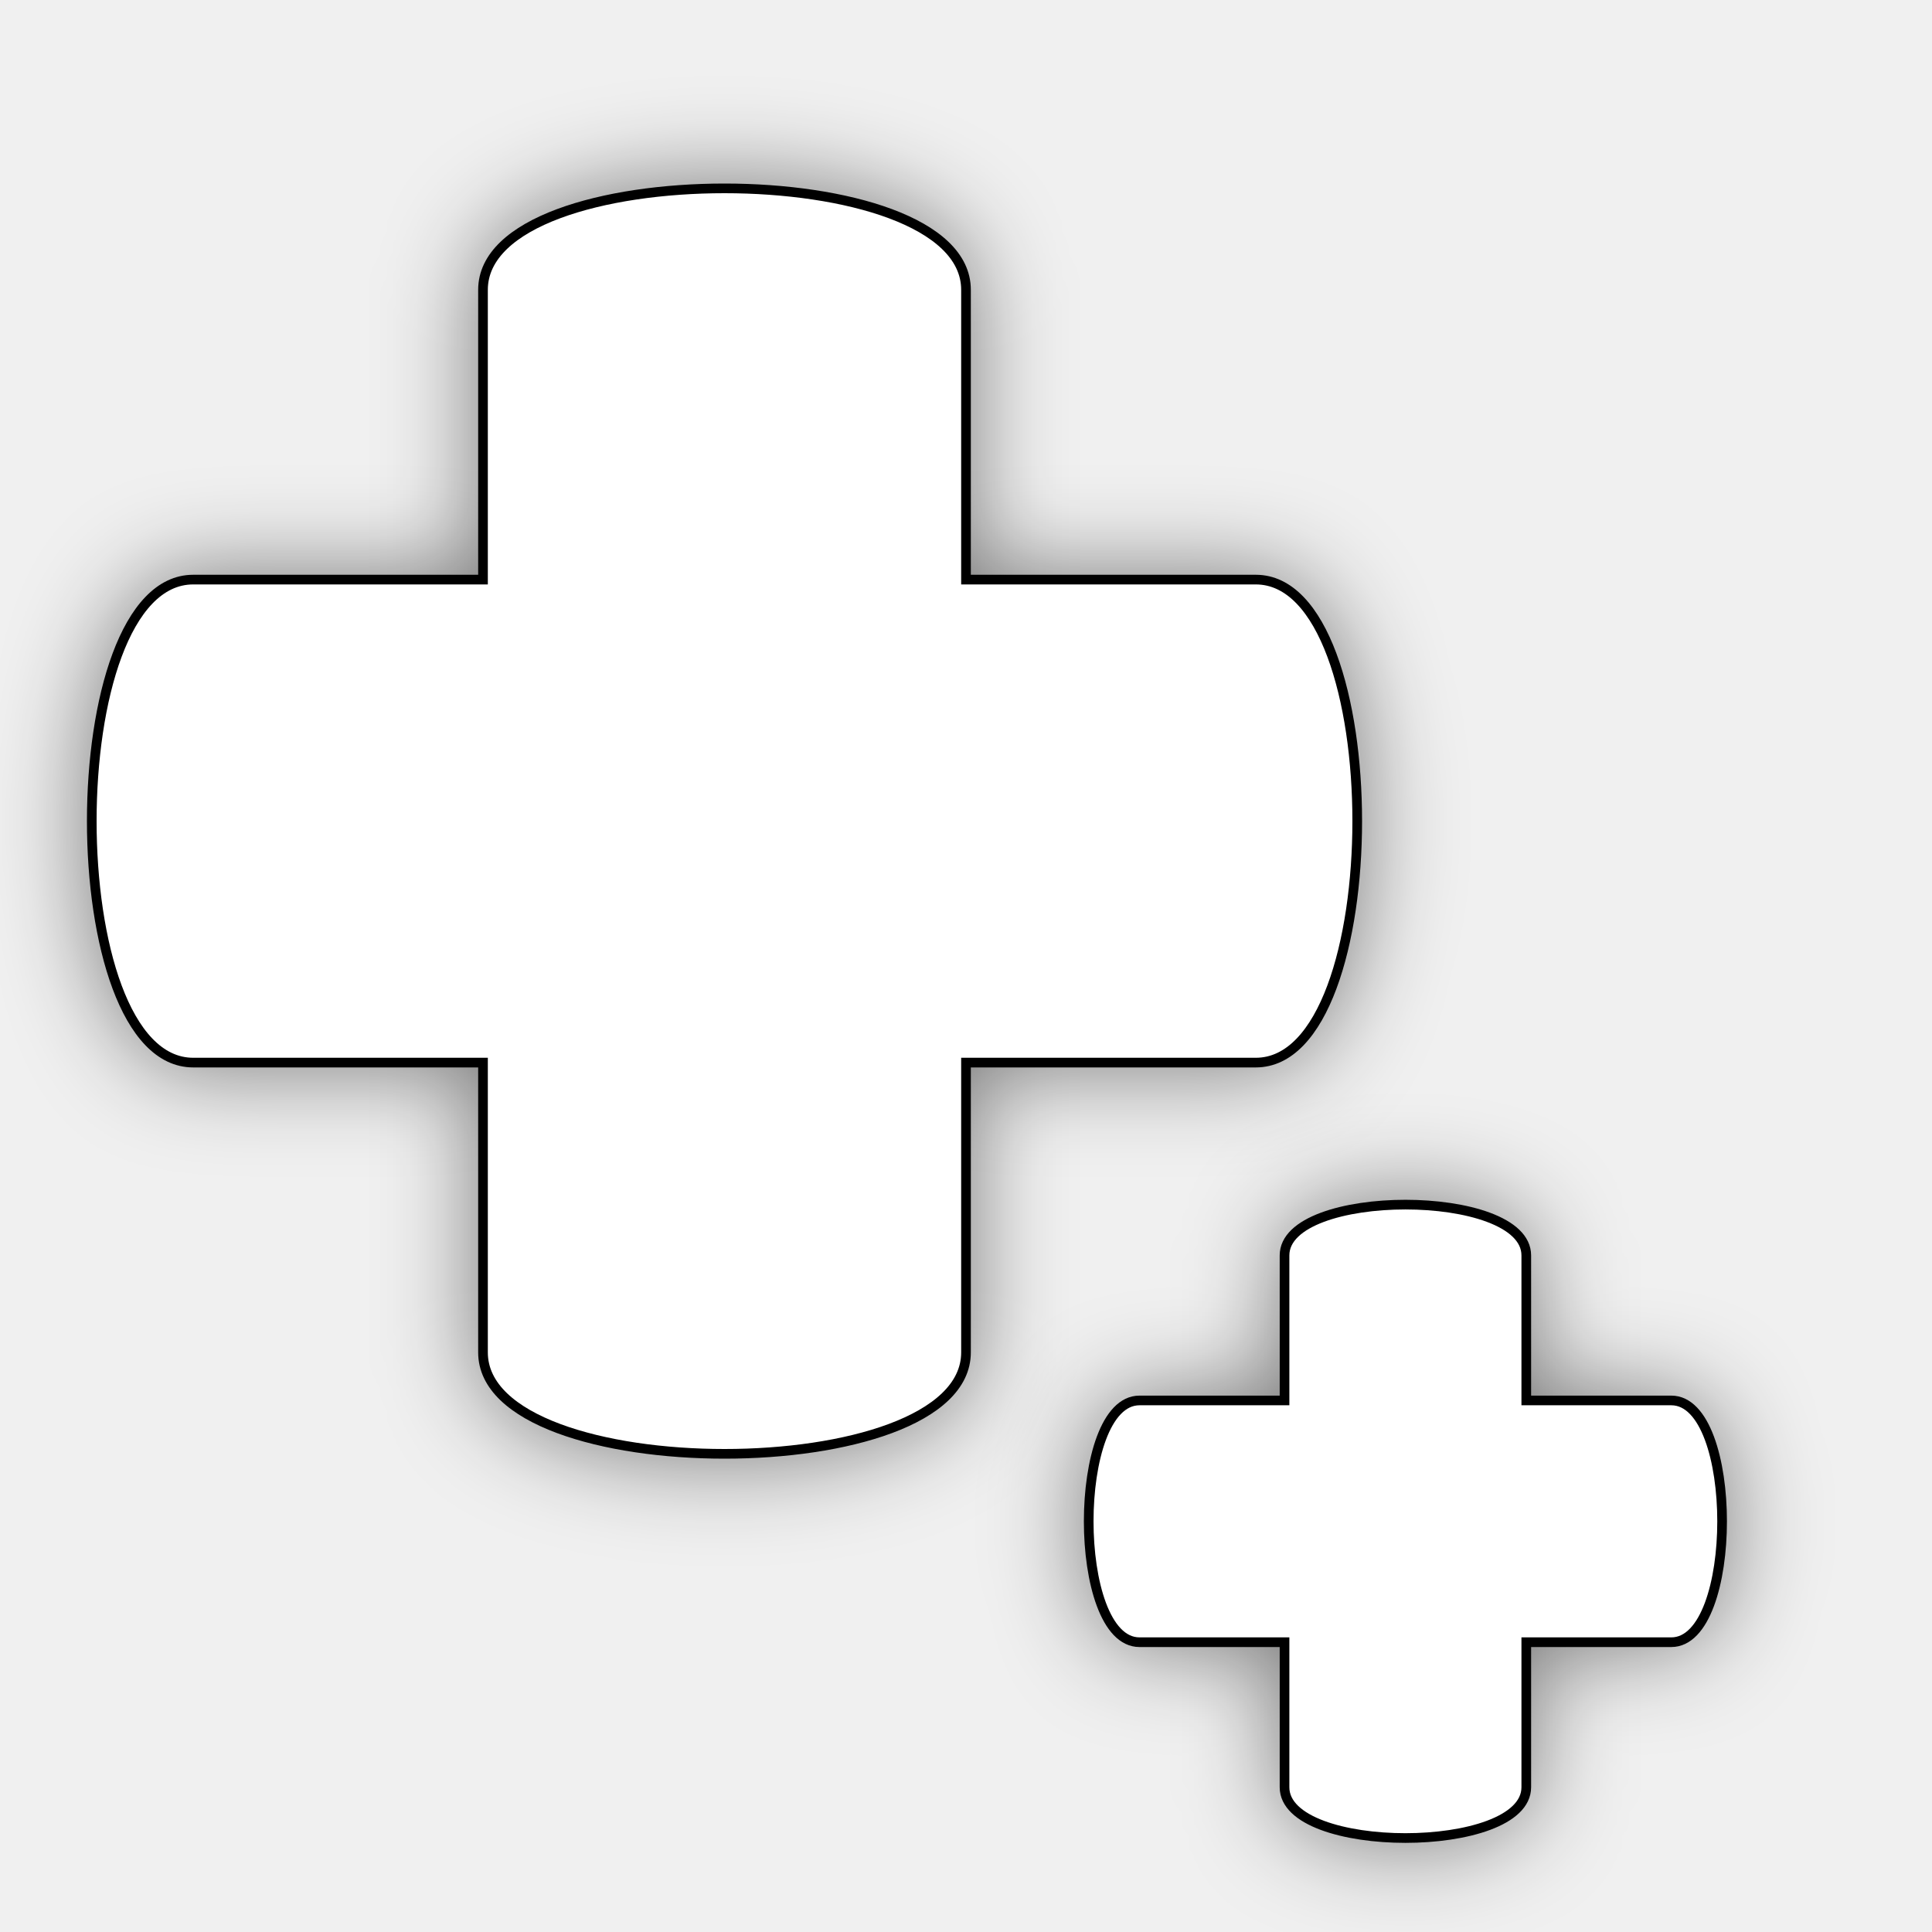
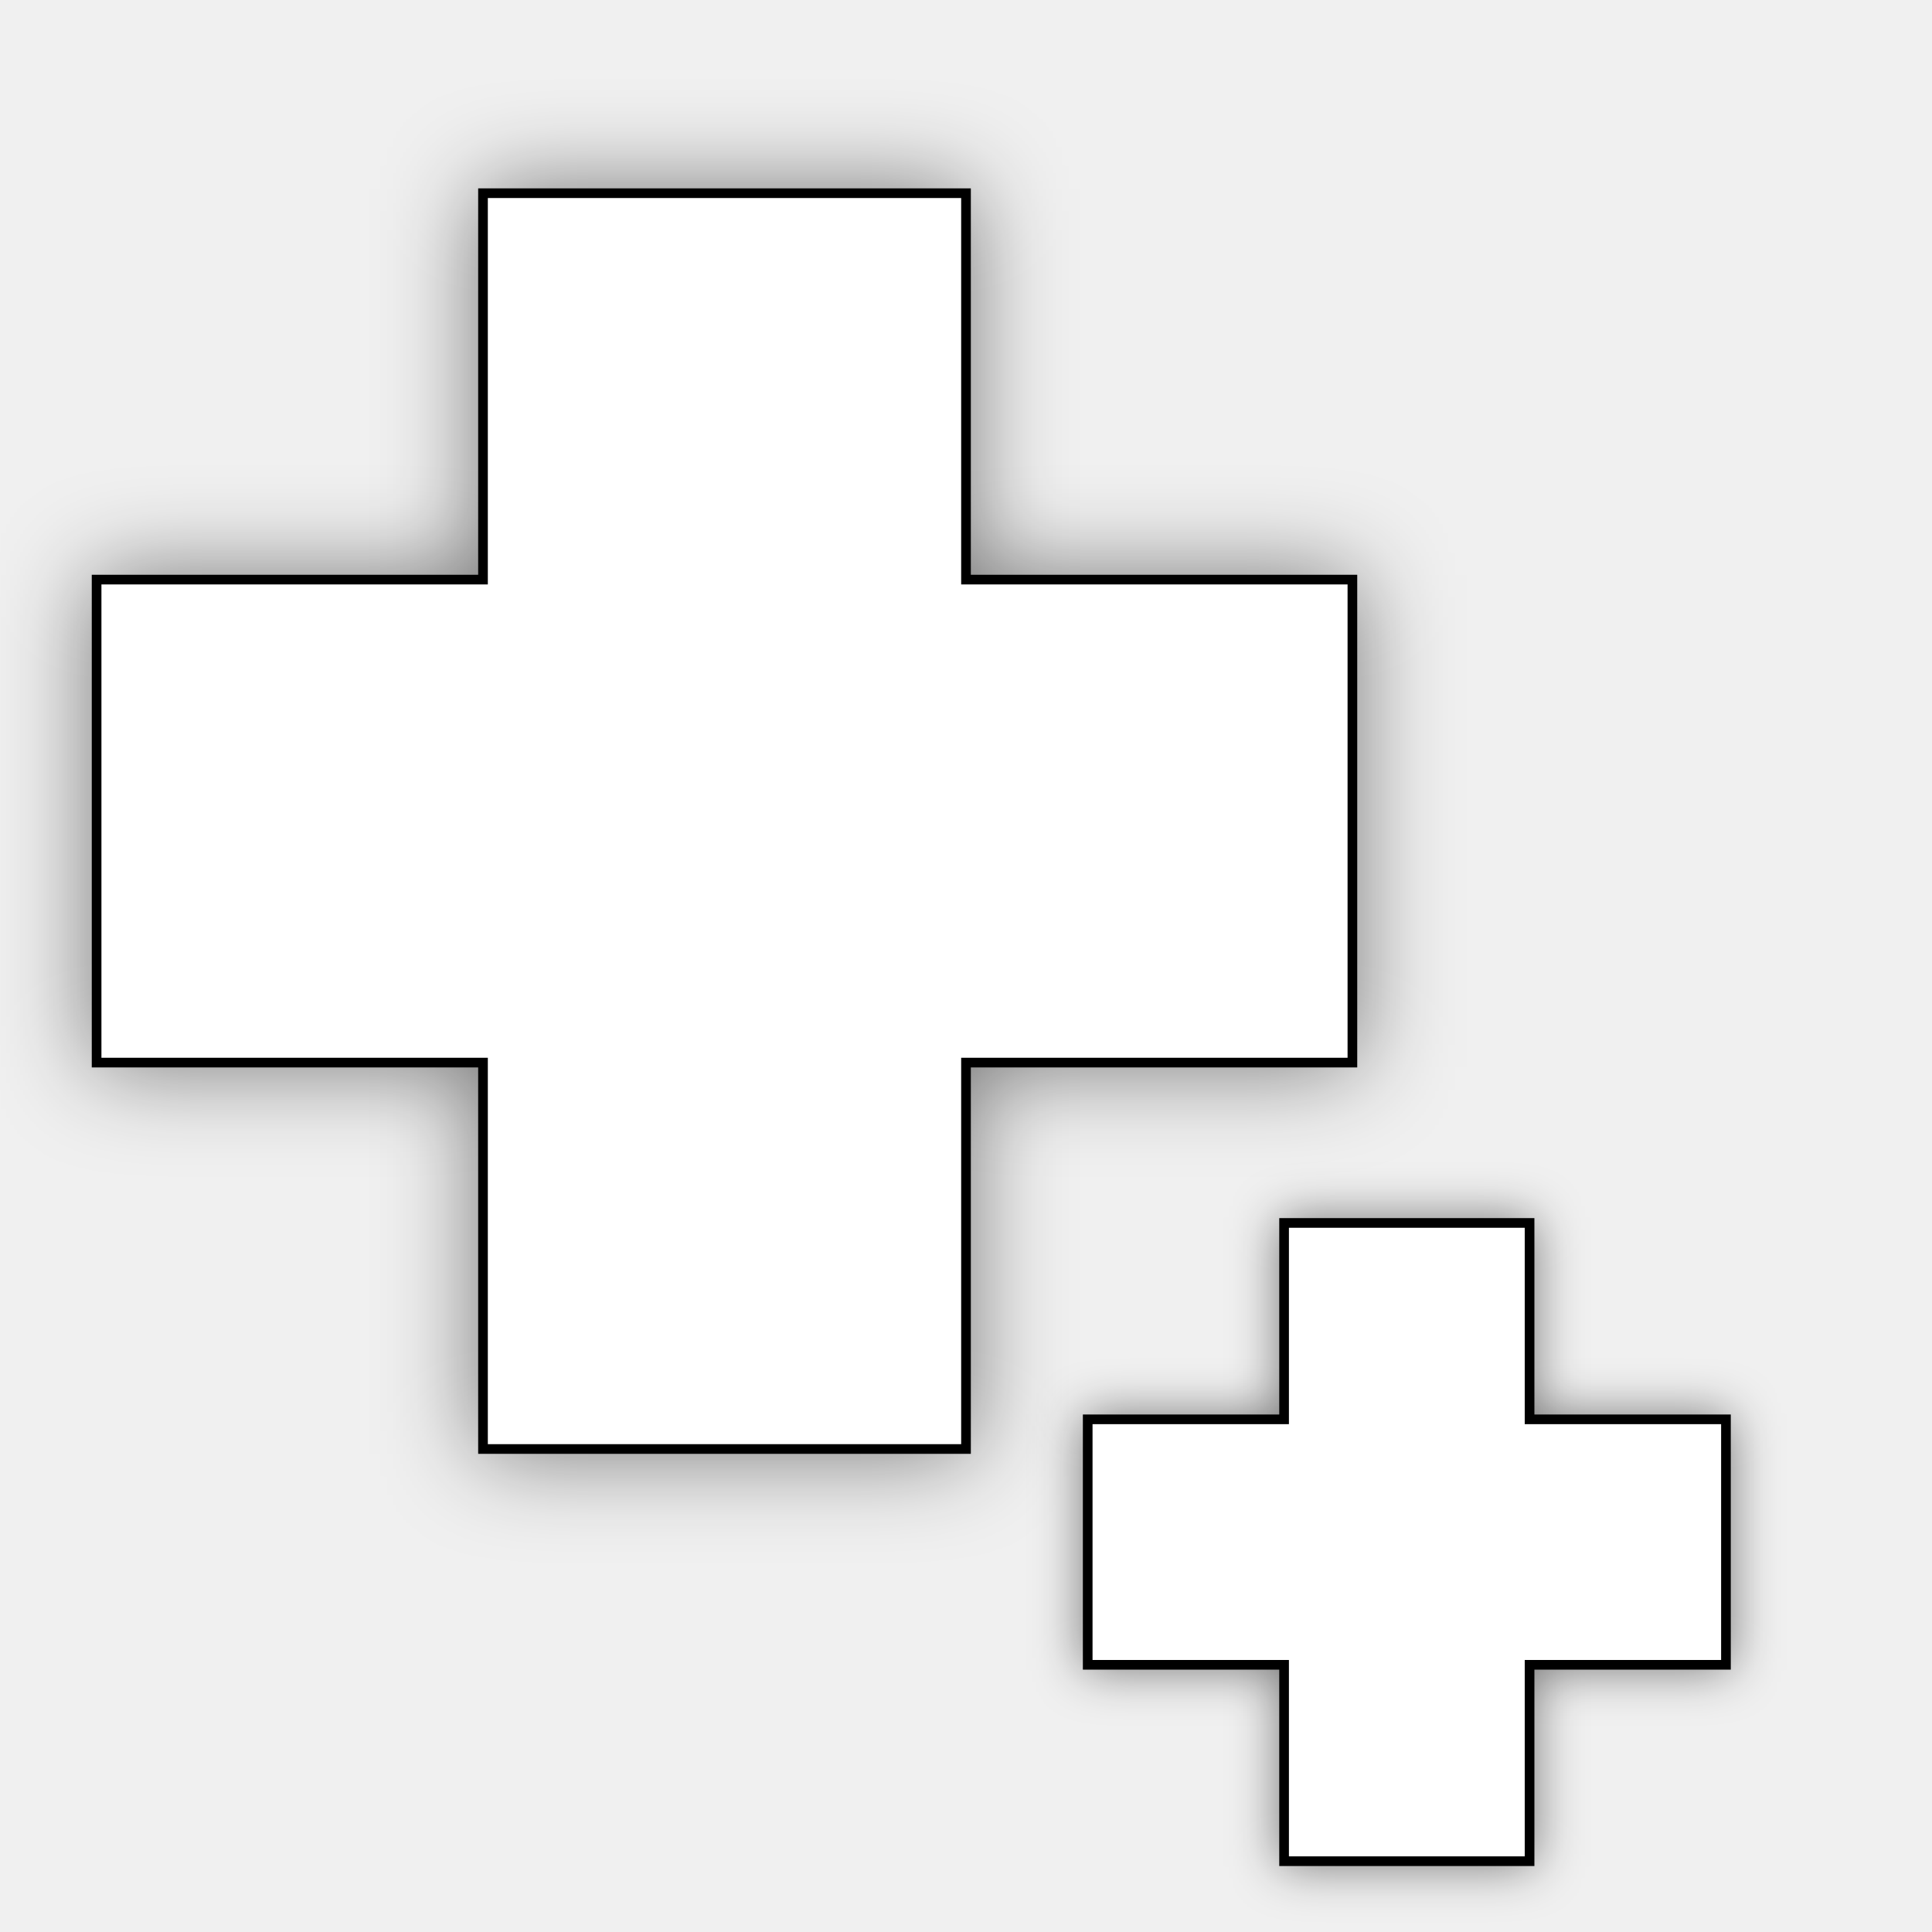
<svg xmlns="http://www.w3.org/2000/svg" version="1.1" id="svg2" width="100" height="100" viewBox="0 0 100 100">
  <defs id="defs6">
    <filter style="color-interpolation-filters:sRGB;" id="filter7822" x="-0.095" y="-0.095" width="1.206" height="1.191">
      <feFlood flood-opacity="0.498" flood-color="rgb(0,0,0)" result="flood" id="feFlood7812" />
      <feComposite in="flood" in2="SourceGraphic" operator="in" result="composite1" id="feComposite7814" />
      <feGaussianBlur in="composite1" stdDeviation="2.5" result="blur" id="feGaussianBlur7816" />
      <feOffset dx="1" dy="0" result="offset" id="feOffset7818" />
      <feComposite in="SourceGraphic" in2="offset" operator="over" result="composite2" id="feComposite7820" />
    </filter>
    <filter style="color-interpolation-filters:sRGB" id="filter7822-3" x="-0.095" y="-0.095" width="1.206" height="1.191">
      <feFlood flood-opacity="0.498" flood-color="rgb(0,0,0)" result="flood" id="feFlood7812-6" />
      <feComposite in="flood" in2="SourceGraphic" operator="in" result="composite1" id="feComposite7814-7" />
      <feGaussianBlur in="composite1" stdDeviation="2.5" result="blur" id="feGaussianBlur7816-5" />
      <feOffset dx="1" dy="0" result="offset" id="feOffset7818-3" />
      <feComposite in="SourceGraphic" in2="offset" operator="over" result="composite2" id="feComposite7820-5" />
    </filter>
    <filter style="color-interpolation-filters:sRGB;" id="filter1303" x="-0.316" y="-0.316" width="1.683" height="1.633">
      <feFlood flood-opacity="0.498" flood-color="rgb(0,0,0)" result="flood" id="feFlood1293" />
      <feComposite in="flood" in2="SourceGraphic" operator="in" result="composite1" id="feComposite1295" />
      <feGaussianBlur in="composite1" stdDeviation="2.5" result="blur" id="feGaussianBlur1297" />
      <feOffset dx="1" dy="0" result="offset" id="feOffset1299" />
      <feComposite in="SourceGraphic" in2="offset" operator="over" result="composite2" id="feComposite1301" />
    </filter>
    <filter style="color-interpolation-filters:sRGB;" id="filter1455" x="-0.191" y="-0.191" width="1.412" height="1.381">
      <feFlood flood-opacity="0.498" flood-color="rgb(0,0,0)" result="flood" id="feFlood1445" />
      <feComposite in="flood" in2="SourceGraphic" operator="in" result="composite1" id="feComposite1447" />
      <feGaussianBlur in="composite1" stdDeviation="2.5" result="blur" id="feGaussianBlur1449" />
      <feOffset dx="1" dy="0" result="offset" id="feOffset1451" />
      <feComposite in="SourceGraphic" in2="offset" operator="over" result="composite2" id="feComposite1453" />
    </filter>
-     <filter style="color-interpolation-filters:sRGB;" id="filter1681" x="-0.095" y="-0.095" width="1.191" height="1.191">
+     <filter style="color-interpolation-filters:sRGB;" id="filter1681" x="-0.096" y="-0.096" width="1.192" height="1.192">
      <feFlood flood-opacity="0.498" flood-color="rgb(0,0,0)" result="flood" id="feFlood1671" />
      <feComposite in="flood" in2="SourceGraphic" operator="in" result="composite1" id="feComposite1673" />
      <feGaussianBlur in="composite1" stdDeviation="2.5" result="blur" id="feGaussianBlur1675" />
      <feOffset dx="0" dy="0" result="offset" id="feOffset1677" />
      <feComposite in="SourceGraphic" in2="offset" operator="over" result="composite2" id="feComposite1679" />
    </filter>
    <filter style="color-interpolation-filters:sRGB;" id="filter1711" x="-0.191" y="-0.191" width="1.381" height="1.381">
      <feFlood flood-opacity="0.498" flood-color="rgb(0,0,0)" result="flood" id="feFlood1701" />
      <feComposite in="flood" in2="SourceGraphic" operator="in" result="composite1" id="feComposite1703" />
      <feGaussianBlur in="composite1" stdDeviation="2.5" result="blur" id="feGaussianBlur1705" />
      <feOffset dx="0" dy="0" result="offset" id="feOffset1707" />
      <feComposite in="SourceGraphic" in2="offset" operator="over" result="composite2" id="feComposite1709" />
    </filter>
    <filter style="color-interpolation-filters:sRGB" id="filter1711-3" x="-0.191" y="-0.191" width="1.381" height="1.381">
      <feFlood flood-opacity="0.498" flood-color="rgb(0,0,0)" result="flood" id="feFlood1701-6" />
      <feComposite in="flood" in2="SourceGraphic" operator="in" result="composite1" id="feComposite1703-7" />
      <feGaussianBlur in="composite1" stdDeviation="2.5" result="blur" id="feGaussianBlur1705-5" />
      <feOffset dx="0" dy="0" result="offset" id="feOffset1707-3" />
      <feComposite in="SourceGraphic" in2="offset" operator="over" result="composite2" id="feComposite1709-5" />
    </filter>
+     <filter style="color-interpolation-filters:sRGB" id="filter1681-3" x="-0.096" y="-0.096" width="1.192" height="1.192">
+       <feFlood flood-opacity="0.498" flood-color="rgb(0,0,0)" result="flood" id="feFlood1671-6" />
+       <feComposite in="flood" in2="SourceGraphic" operator="in" result="composite1" id="feComposite1673-7" />
+       <feGaussianBlur in="composite1" stdDeviation="2.5" result="blur" id="feGaussianBlur1675-5" />
+       <feOffset dx="0" dy="0" result="offset" id="feOffset1677-3" />
+       <feComposite in="SourceGraphic" in2="offset" operator="over" result="composite2" id="feComposite1679-5" />
+     </filter>
+     <filter style="color-interpolation-filters:sRGB;" id="filter3161" x="-0.1" y="-0.1" width="1.2" height="1.2">
+       <feFlood flood-opacity="0.498" flood-color="rgb(0,0,0)" result="flood" id="feFlood3151" />
+       <feComposite in="flood" in2="SourceGraphic" operator="in" result="composite1" id="feComposite3153" />
+       <feGaussianBlur in="composite1" stdDeviation="2.5" result="blur" id="feGaussianBlur3155" />
+       <feOffset dx="0" dy="0" result="offset" id="feOffset3157" />
+       <feComposite in="SourceGraphic" in2="offset" operator="over" result="composite2" id="feComposite3159" />
+     </filter>
  </defs>
  <g id="g8">
-     <path id="rect1525-6" style="fill:#ffffff;fill-opacity:1;stroke:#000000;stroke-width:0.5;stroke-miterlimit:4;stroke-dasharray:none;stroke-opacity:1;filter:url(#filter1711)" d="m 66.487,64.979 v 7.508 h -7.508 c -3.504,0 -3.504,12.513 0,12.513 h 7.508 v 7.508 c 0,3.504 12.513,3.504 12.513,0 V 85 h 7.508 c 3.504,0 3.504,-12.513 0,-12.513 H 79 v -7.508 c 0,-3.504 -12.513,-3.504 -12.513,0 z" />
-     <path id="rect1525" style="fill:#ffffff;fill-opacity:1;stroke:#000000;stroke-width:0.5;stroke-opacity:1;filter:url(#filter1681)" d="M 25,15 V 30 H 10 c -7,0 -7,25 0,25 h 15 v 15 c 0,7 25,7 25,0 V 55 h 15 c 7,0 7,-25 0,-25 H 50 V 15 C 50,8 25,8 25,15 Z" />
+     <path id="rect1525" style="fill:#ffffff;fill-opacity:1;stroke:#000000;stroke-width:0.5;stroke-opacity:1;filter:url(#filter1681)" d="M 25,10 V 30 H 5 V 55 H 25 V 75 H 50 V 55 H 70 V 30 H 50 V 10 Z" />
+     <path id="rect1525-62" style="fill:#ffffff;fill-opacity:1;stroke:#000000;stroke-width:0.984;stroke-miterlimit:4;stroke-dasharray:none;stroke-opacity:1;filter:url(#filter3161)" d="M 55,30 V 50 H 35 V 75 H 55 V 95 H 80 V 75 h 20 V 50 H 80 V 30 Z" transform="matrix(0.5082385,0,0,0.5082385,38.51108,48.05228)" />
  </g>
</svg>
